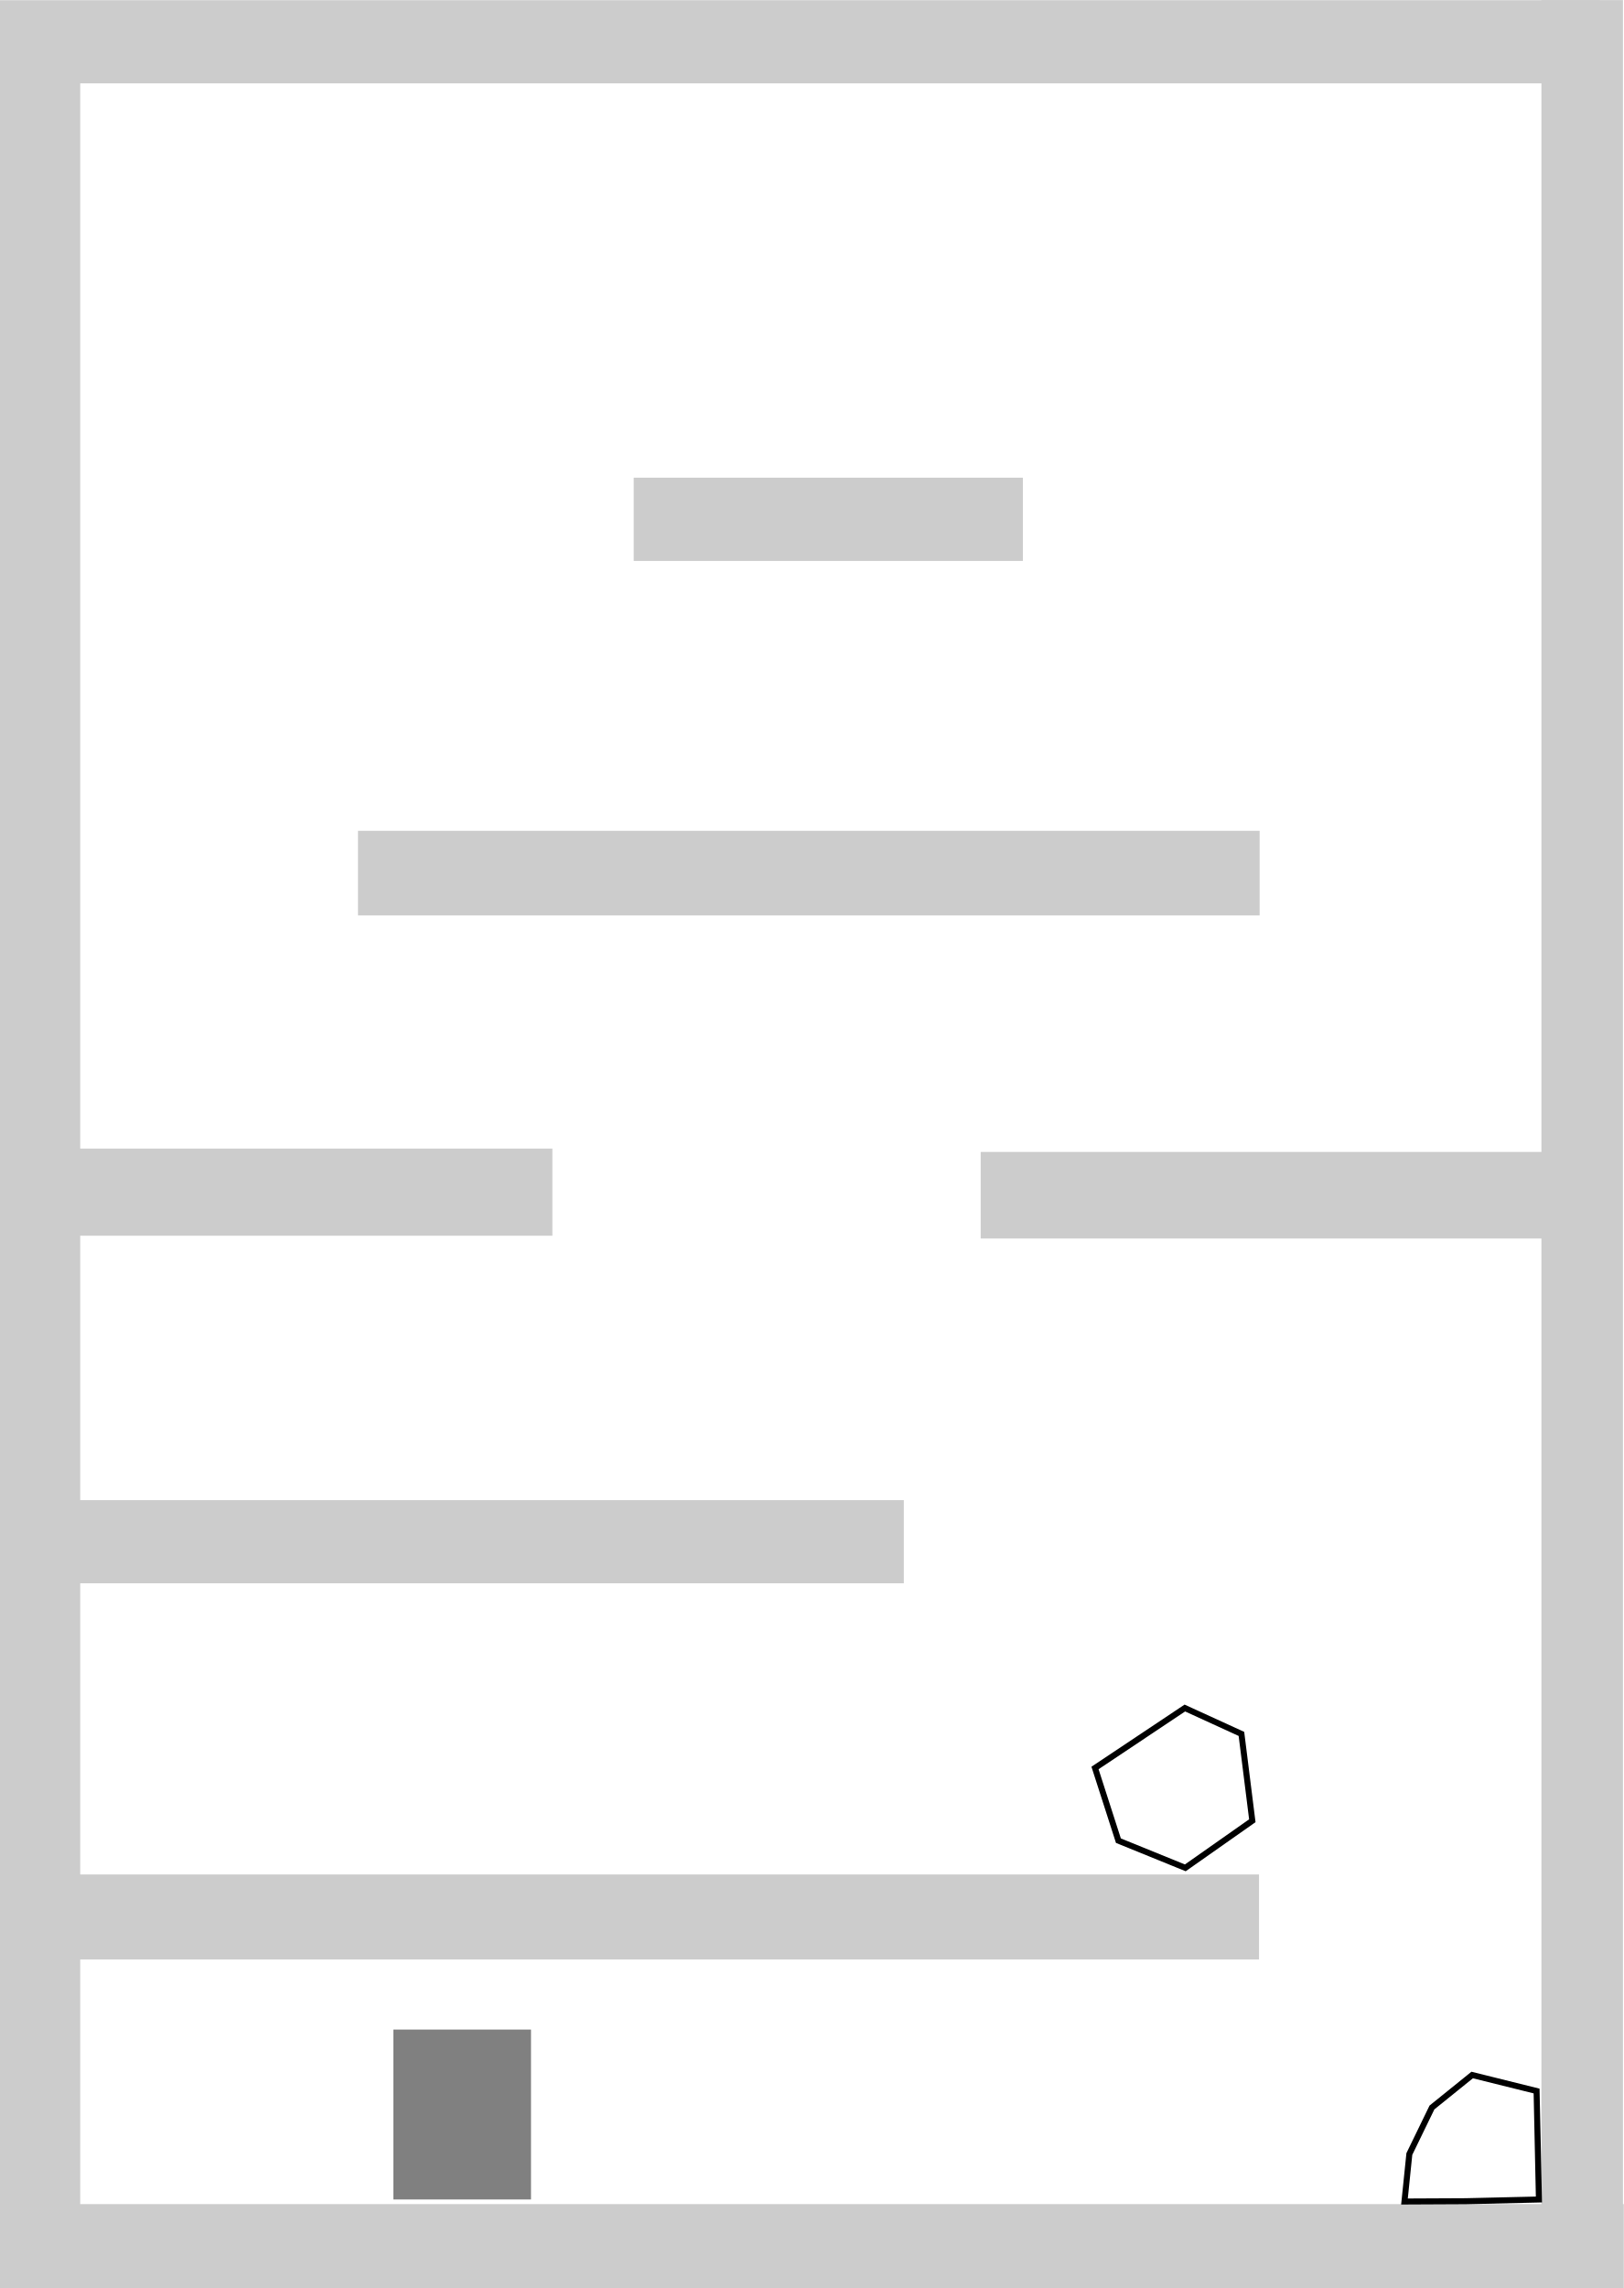
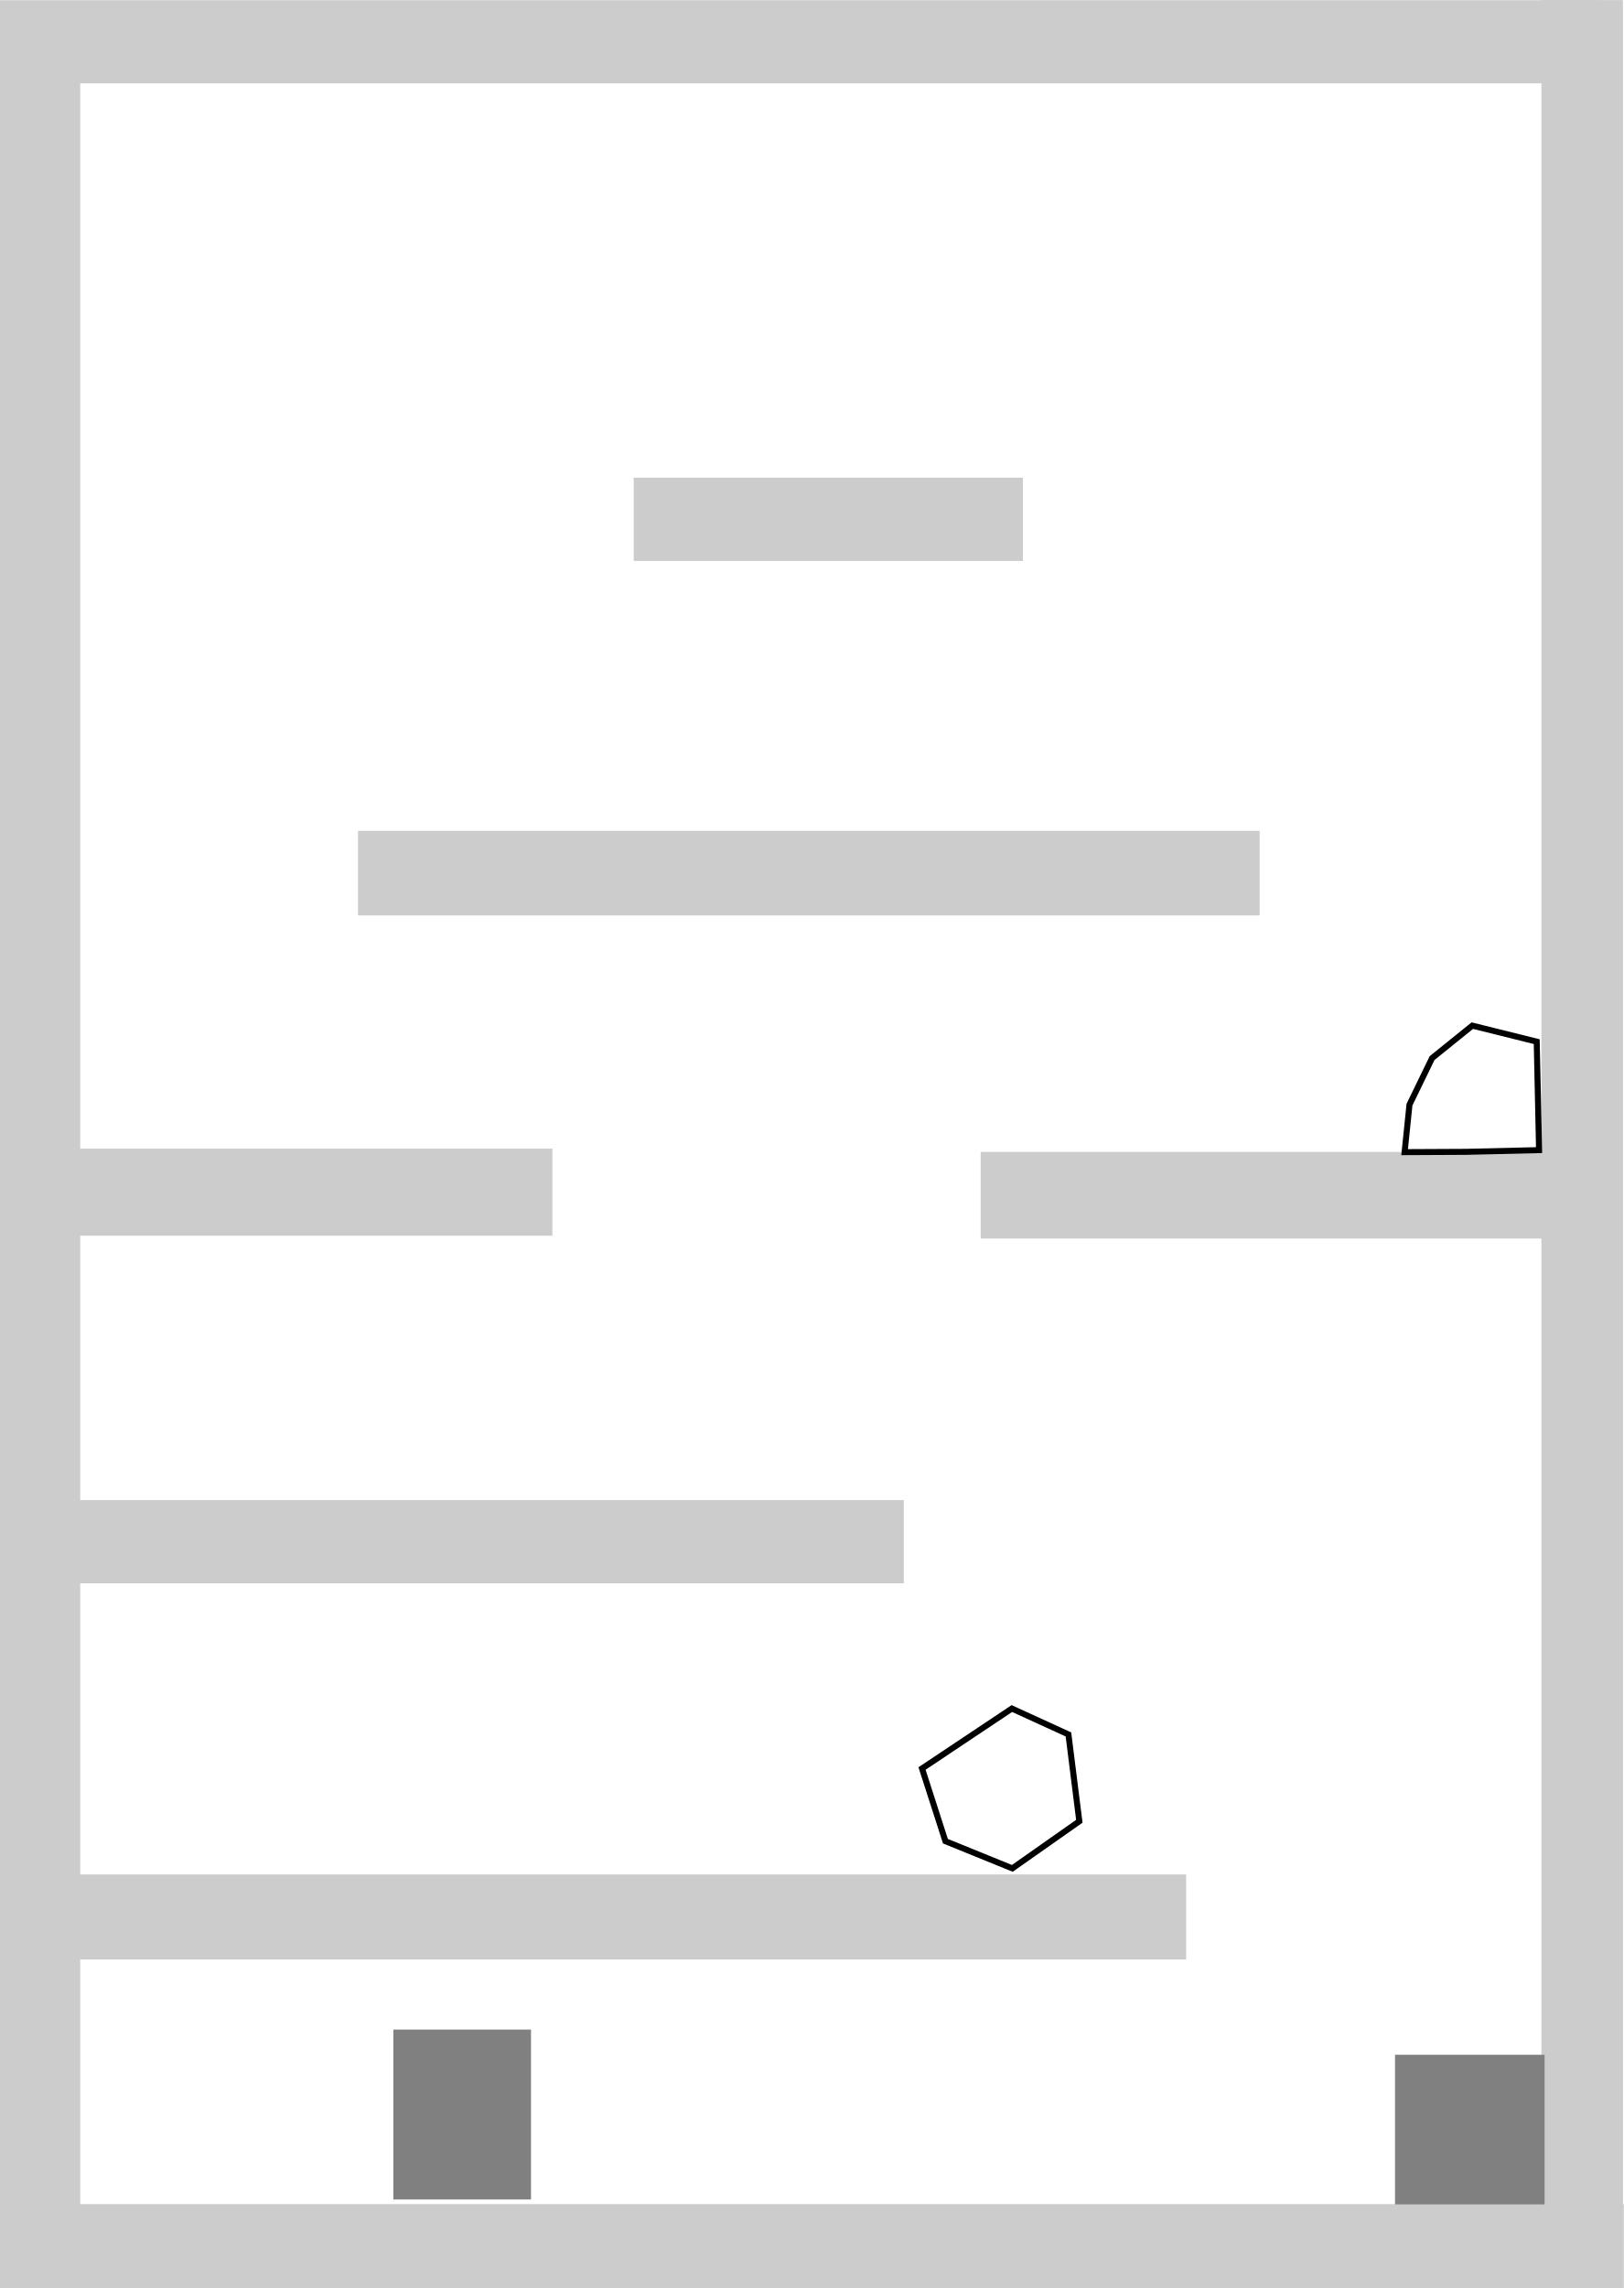
- <svg xmlns="http://www.w3.org/2000/svg" id="svg1623" version="1.1" viewBox="0 0 71.561 100.795" height="100.795mm" width="71.561mm">
+ <svg xmlns="http://www.w3.org/2000/svg" width="71.561mm" height="100.795mm" viewBox="0 0 71.561 100.795" version="1.1" id="svg1623">
  <defs id="defs1617" />
-   <g transform="translate(-0.09449405,0.7559524)" id="layer1">
-     <rect style="opacity:1;fill:#cccccc;fill-opacity:1;stroke:none;stroke-width:0.622;stroke-miterlimit:4;stroke-dasharray:none;stroke-dashoffset:0;stroke-opacity:1" id="rect2172" width="71.613" height="3.724" x="0.036" y="96.343">
+   <g id="layer1" transform="translate(-0.09449405,0.7559524)">
+     <rect y="96.343" x="0.036" height="3.724" width="71.613" id="rect2172" style="opacity:1;fill:#cccccc;fill-opacity:1;stroke:none;stroke-width:0.622;stroke-miterlimit:4;stroke-dasharray:none;stroke-dashoffset:0;stroke-opacity:1">
      </rect>
-     <rect style="opacity:1;fill:#808080;fill-opacity:1;stroke:none;stroke-width:0.229;stroke-miterlimit:4;stroke-dasharray:none;stroke-dashoffset:0;stroke-opacity:1" id="rect5922" width="6.065" height="7.485" x="17.429" y="88.654">
+     <rect y="88.654" x="17.429" height="7.485" width="6.065" id="rect5922" style="opacity:1;fill:#808080;fill-opacity:1;stroke:none;stroke-width:0.229;stroke-miterlimit:4;stroke-dasharray:none;stroke-dashoffset:0;stroke-opacity:1">
      </rect>
-     <rect style="opacity:1;fill:#cccccc;fill-opacity:1;stroke:none;stroke-width:0.721;stroke-miterlimit:4;stroke-dasharray:none;stroke-dashoffset:0;stroke-opacity:1" id="rect2172-5" width="3.593" height="99.661" x="0.037" y="-0.284">
+     <rect y="-0.284" x="0.037" height="99.661" width="3.593" id="rect2172-5" style="opacity:1;fill:#cccccc;fill-opacity:1;stroke:none;stroke-width:0.721;stroke-miterlimit:4;stroke-dasharray:none;stroke-dashoffset:0;stroke-opacity:1">
      </rect>
-     <rect style="opacity:1;fill:#cccccc;fill-opacity:1;stroke:none;stroke-width:0.612;stroke-miterlimit:4;stroke-dasharray:none;stroke-dashoffset:0;stroke-opacity:1" id="rect2172-2" width="70.56" height="3.663" x="0.035" y="-0.747">
+     <rect y="-0.747" x="0.035" height="3.663" width="70.56" id="rect2172-2" style="opacity:1;fill:#cccccc;fill-opacity:1;stroke:none;stroke-width:0.612;stroke-miterlimit:4;stroke-dasharray:none;stroke-dashoffset:0;stroke-opacity:1">
      </rect>
-     <rect style="opacity:1;fill:#cccccc;fill-opacity:1;stroke:none;stroke-width:0.722;stroke-miterlimit:4;stroke-dasharray:none;stroke-dashoffset:0;stroke-opacity:1" id="rect2172-5-1" width="3.593" height="100.162" x="68.02" y="-0.752">
+     <rect y="-0.752" x="68.02" height="100.162" width="3.593" id="rect2172-5-1" style="opacity:1;fill:#cccccc;fill-opacity:1;stroke:none;stroke-width:0.722;stroke-miterlimit:4;stroke-dasharray:none;stroke-dashoffset:0;stroke-opacity:1">
      </rect>
-     <rect style="opacity:1;fill:#cccccc;fill-opacity:1;stroke:none;stroke-width:0.302;stroke-miterlimit:4;stroke-dasharray:none;stroke-dashoffset:0;stroke-opacity:1" id="rect2172-2-0-2" width="17.149" height="3.668" x="28.02" y="20.288">
+     <rect y="20.288" x="28.02" height="3.668" width="17.149" id="rect2172-2-0-2" style="opacity:1;fill:#cccccc;fill-opacity:1;stroke:none;stroke-width:0.302;stroke-miterlimit:4;stroke-dasharray:none;stroke-dashoffset:0;stroke-opacity:1">
      </rect>
-     <rect style="opacity:1;fill:#cccccc;fill-opacity:1;stroke:none;stroke-width:0.463;stroke-miterlimit:4;stroke-dasharray:none;stroke-dashoffset:0;stroke-opacity:1" id="rect2172-2-0-7" width="39.733" height="3.728" x="15.87" y="35.844">
+     <rect y="35.844" x="15.87" height="3.728" width="39.733" id="rect2172-2-0-7" style="opacity:1;fill:#cccccc;fill-opacity:1;stroke:none;stroke-width:0.463;stroke-miterlimit:4;stroke-dasharray:none;stroke-dashoffset:0;stroke-opacity:1">
      </rect>
-     <rect style="opacity:1;fill:#cccccc;fill-opacity:1;stroke:none;stroke-width:0.373;stroke-miterlimit:4;stroke-dasharray:none;stroke-dashoffset:0;stroke-opacity:1" id="rect2172-2-0-72" width="25.1" height="3.814" x="43.31" y="49.991">
+     <rect y="49.991" x="43.31" height="3.814" width="25.1" id="rect2172-2-0-72" style="opacity:1;fill:#cccccc;fill-opacity:1;stroke:none;stroke-width:0.373;stroke-miterlimit:4;stroke-dasharray:none;stroke-dashoffset:0;stroke-opacity:1">
      </rect>
-     <rect style="opacity:1;fill:#cccccc;fill-opacity:1;stroke:none;stroke-width:0.443;stroke-miterlimit:4;stroke-dasharray:none;stroke-dashoffset:0;stroke-opacity:1" id="rect2172-2-0-94" width="36.935" height="3.665" x="2.988" y="65.329">
+     <rect y="65.329" x="2.988" height="3.665" width="36.935" id="rect2172-2-0-94" style="opacity:1;fill:#cccccc;fill-opacity:1;stroke:none;stroke-width:0.443;stroke-miterlimit:4;stroke-dasharray:none;stroke-dashoffset:0;stroke-opacity:1">
      </rect>
-     <rect style="opacity:1;fill:#cccccc;fill-opacity:1;stroke:none;stroke-width:0.342;stroke-miterlimit:4;stroke-dasharray:none;stroke-dashoffset:0;stroke-opacity:1" id="rect2172-2-0-91" width="21.039" height="3.836" x="3.397" y="49.846">
+     <rect y="49.846" x="3.397" height="3.836" width="21.039" id="rect2172-2-0-91" style="opacity:1;fill:#cccccc;fill-opacity:1;stroke:none;stroke-width:0.342;stroke-miterlimit:4;stroke-dasharray:none;stroke-dashoffset:0;stroke-opacity:1">
      </rect>
-     <rect style="opacity:1;fill:#cccccc;fill-opacity:1;stroke:none;stroke-width:0.532;stroke-miterlimit:4;stroke-dasharray:none;stroke-dashoffset:0;stroke-opacity:1" id="rect2172-2-0-3" width="52.194" height="3.745" x="3.381" y="81.821">
+     <rect y="81.821" x="3.381" height="3.745" width="48.983" id="rect2172-2-0-3" style="opacity:1;fill:#cccccc;fill-opacity:1;stroke:none;stroke-width:0.516;stroke-miterlimit:4;stroke-dasharray:none;stroke-dashoffset:0;stroke-opacity:1">
      </rect>
-     <path id="path915" d="m 63.196,92.086 1.773,-1.43 2.838,0.705 0.103,4.779 -3.224,0.076 -2.701,0.013 0.215,-2.093 z" style="fill:none;stroke:#000000;stroke-width:0.265px;stroke-linecap:butt;stroke-linejoin:miter;stroke-opacity:1">
+     <path style="fill:none;stroke:#000000;stroke-width:0.265px;stroke-linecap:butt;stroke-linejoin:miter;stroke-opacity:1" d="m 63.202,45.857 1.773,-1.43 2.838,0.705 0.103,4.779 -3.224,0.076 -2.701,0.013 0.215,-2.093 z" id="path915">
      </path>
-     <path id="path921" d="m 49.379,80.332 2.948,1.198 2.953,-2.075 -0.48,-3.826 -2.493,-1.14 -3.959,2.641 z" style="fill:none;stroke:#000000;stroke-width:0.265px;stroke-linecap:butt;stroke-linejoin:miter;stroke-opacity:1">
+     <path style="fill:none;stroke:#000000;stroke-width:0.265px;stroke-linecap:butt;stroke-linejoin:miter;stroke-opacity:1" d="m 41.756,80.355 2.948,1.198 2.953,-2.075 -0.48,-3.826 -2.493,-1.14 -3.959,2.641 z" id="path921">
      </path>
+     <rect style="opacity:1;fill:#808080;fill-opacity:1;stroke:none;stroke-width:0.224;stroke-miterlimit:4;stroke-dasharray:none;stroke-dashoffset:0;stroke-opacity:1" id="rect1228" width="6.592" height="6.592" x="61.568" y="89.765">
+       </rect>
  </g>
</svg>
